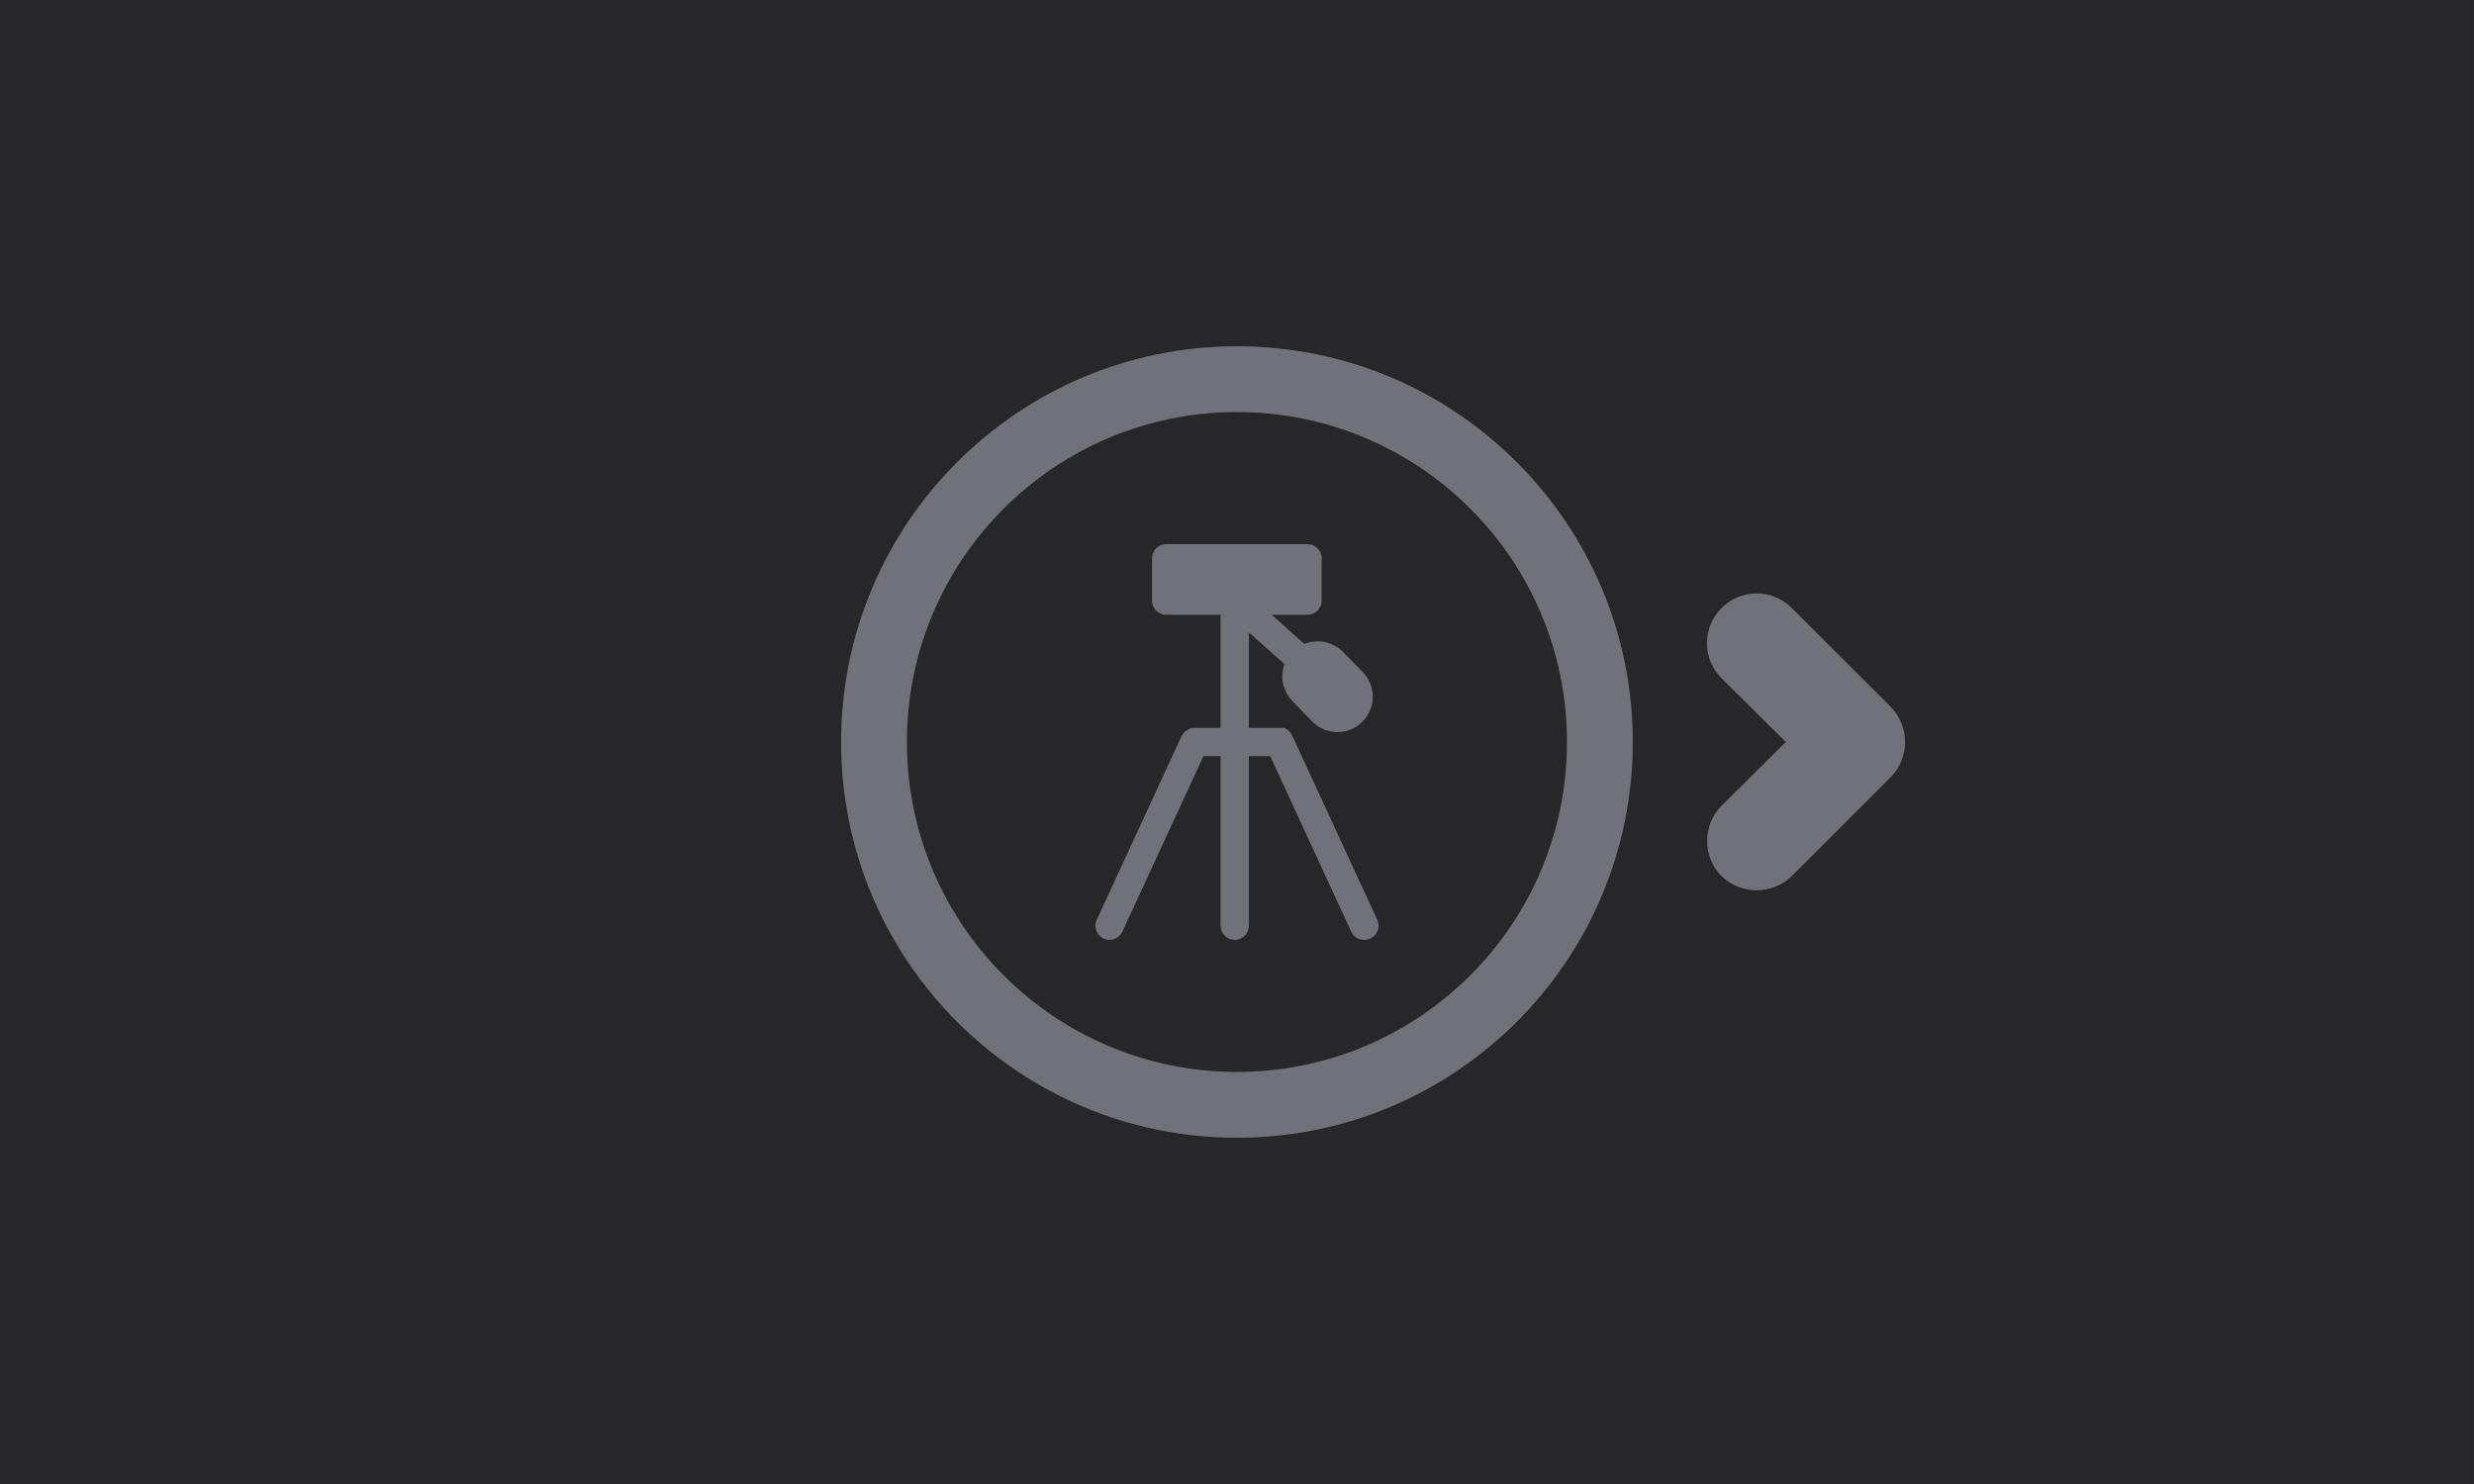
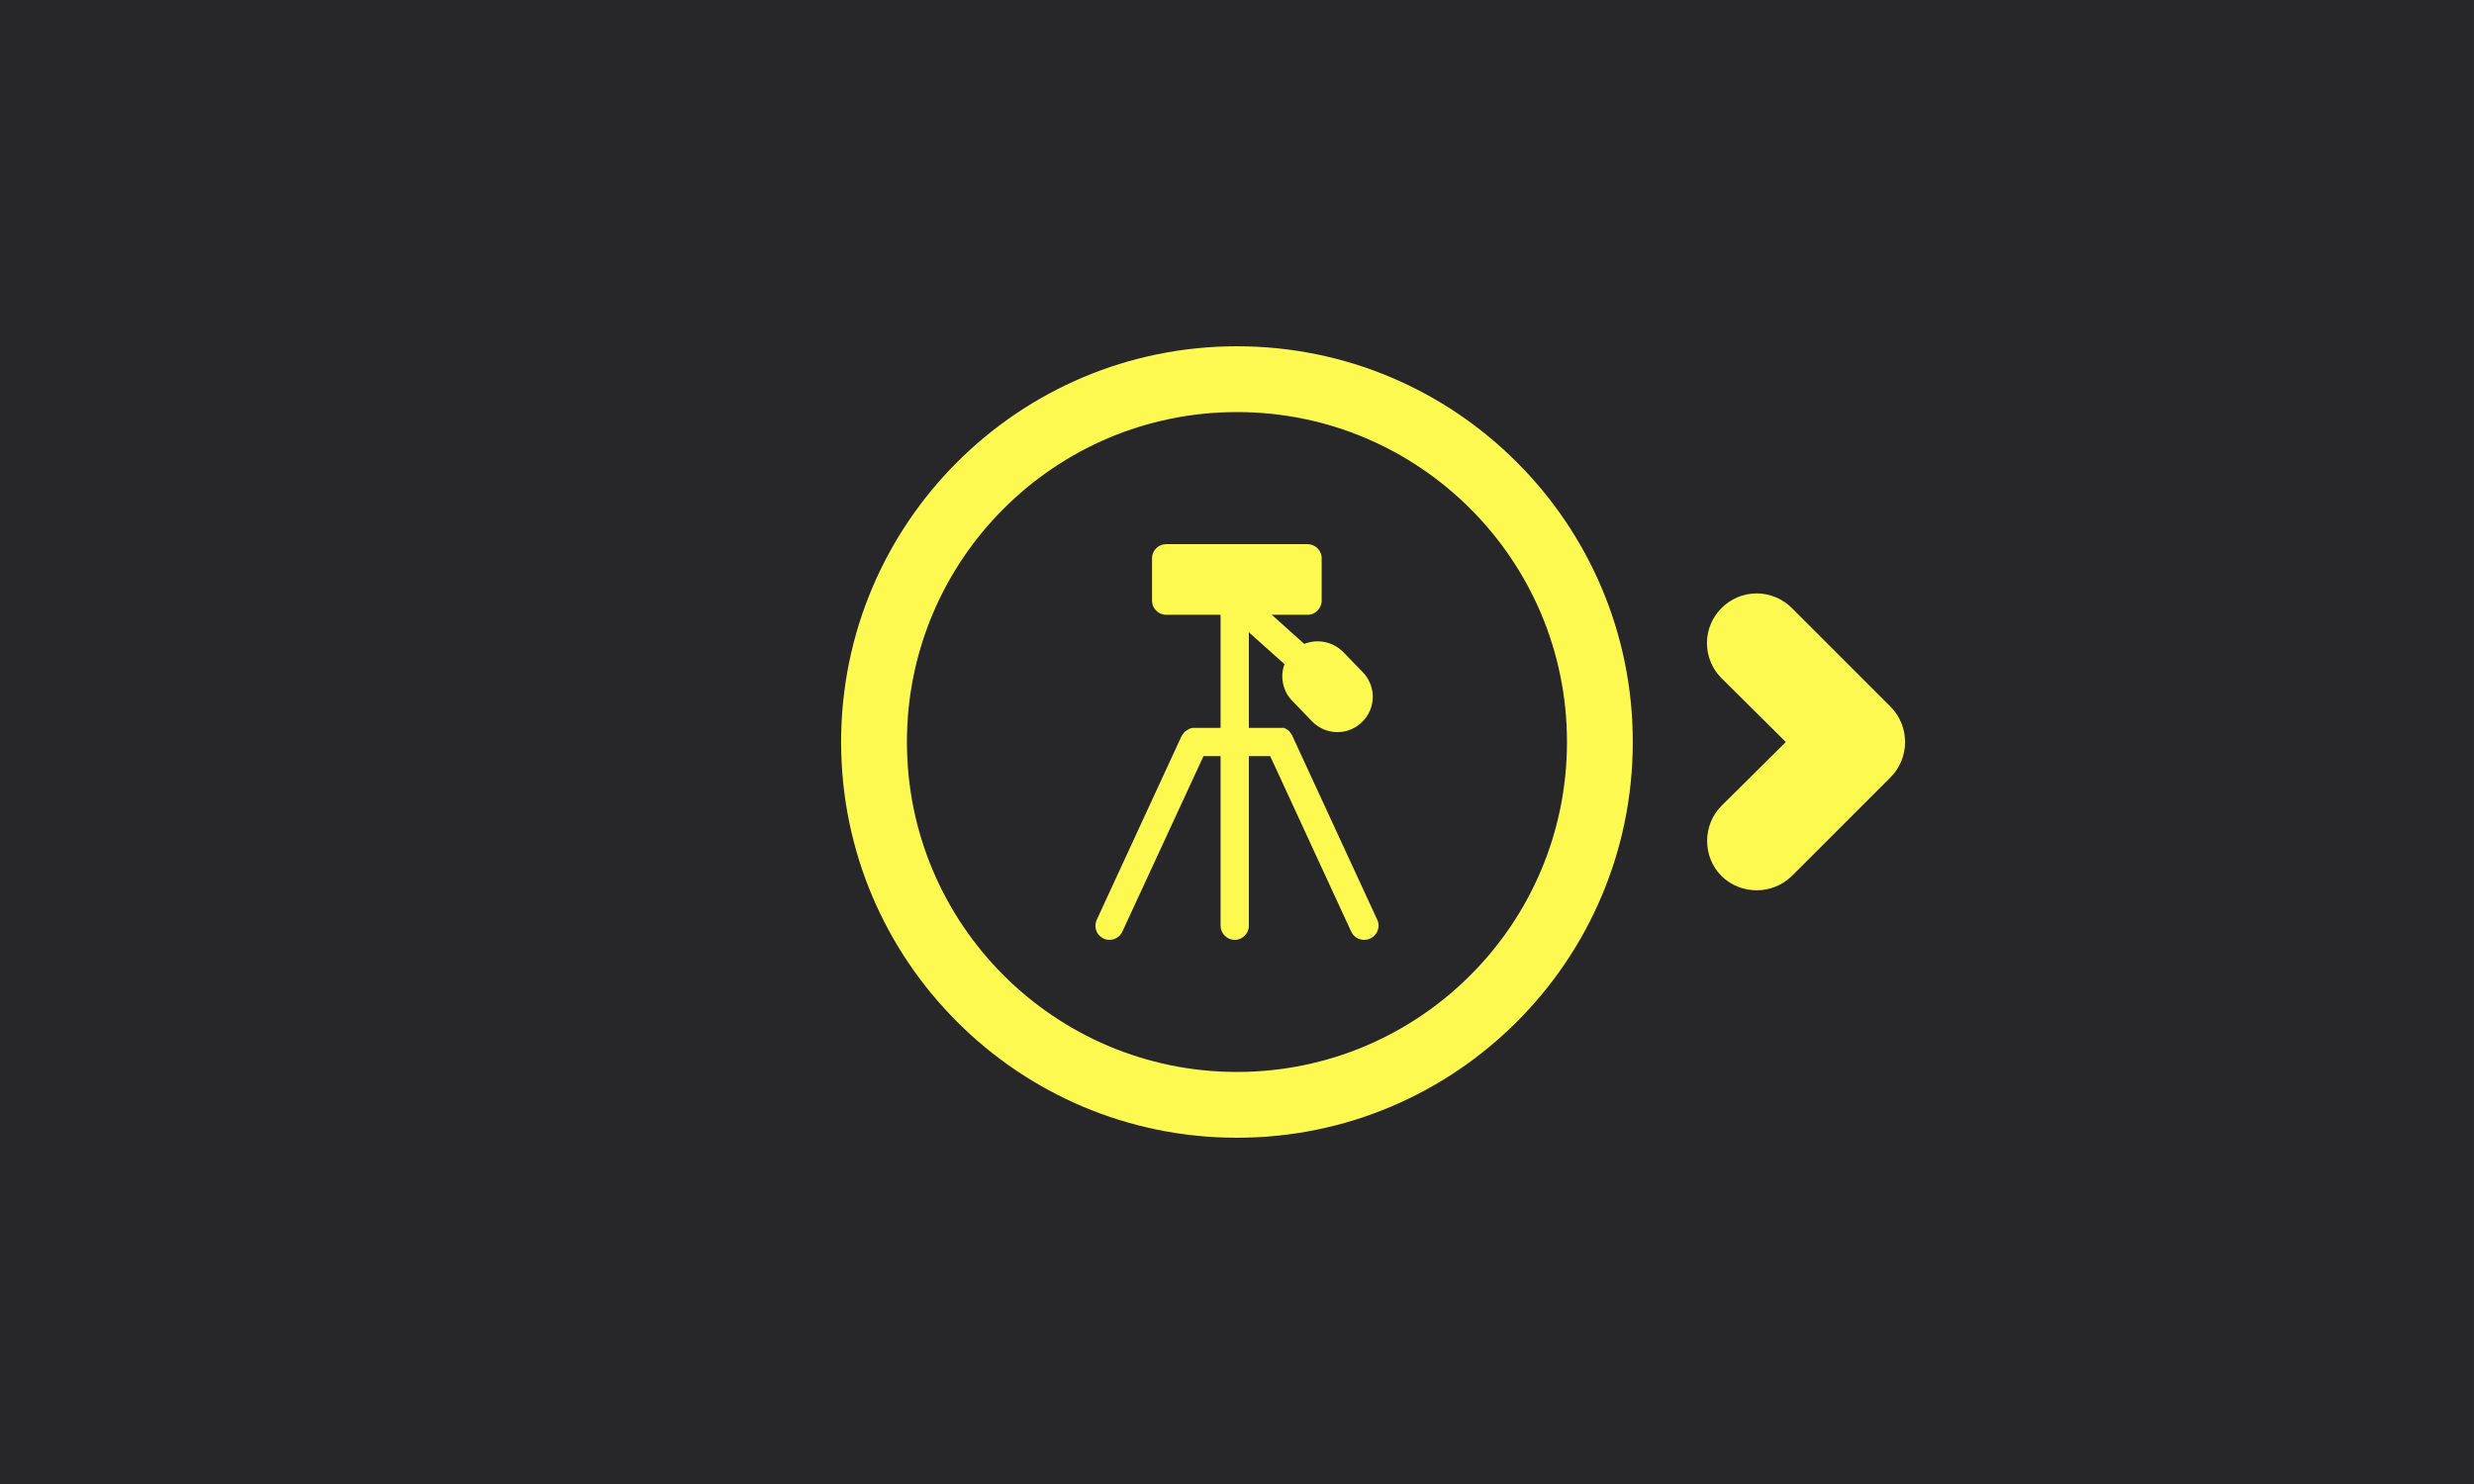
<svg xmlns="http://www.w3.org/2000/svg" width="100%" height="100%" viewBox="0 0 500 300" version="1.1" xml:space="preserve" style="fill-rule:evenodd;clip-rule:evenodd;stroke-linejoin:round;stroke-miterlimit:2;">
  <g transform="matrix(1,0,0,1,-5300,-1)">
    <g id="msg-Tripod-RIGHT" transform="matrix(0.973347,0,0,0.932343,2556.54,1)">
      <rect x="2818.58" y="-0" width="513.691" height="321.77" style="fill:rgb(39,39,42);" />
      <g transform="matrix(1.02738,0,0,1.07257,-1599.16,-5.68434e-14)">
-         <path d="M4606.56,206.562C4592.09,221.048 4572.08,230 4550,230C4527.92,230 4507.91,221.048 4493.44,206.562C4478.95,192.089 4470,172.083 4470,150C4470,127.917 4478.95,107.911 4493.44,93.438C4507.91,78.952 4527.92,70 4550,70C4572.1,70 4592.09,78.952 4606.56,93.438C4621.05,107.911 4630,127.917 4630,150C4630,172.083 4621.05,192.089 4606.56,206.562ZM4597.16,197.159C4609.24,185.092 4616.7,168.411 4616.7,150C4616.7,131.589 4609.24,114.908 4597.16,102.841C4585.09,90.764 4568.42,83.3 4550,83.3C4531.59,83.3 4514.91,90.764 4502.84,102.841C4490.76,114.908 4483.3,131.589 4483.3,150C4483.3,168.411 4490.76,185.092 4502.84,197.159C4514.91,209.236 4531.59,216.7 4550,216.7C4568.41,216.7 4585.09,209.236 4597.16,197.159Z" style="fill:rgb(113,113,122);" />
+         <path d="M4606.56,206.562C4592.09,221.048 4572.08,230 4550,230C4527.92,230 4507.91,221.048 4493.44,206.562C4478.95,192.089 4470,172.083 4470,150C4470,127.917 4478.95,107.911 4493.44,93.438C4507.91,78.952 4527.92,70 4550,70C4572.1,70 4592.09,78.952 4606.56,93.438C4621.05,107.911 4630,127.917 4630,150C4630,172.083 4621.05,192.089 4606.56,206.562ZM4597.16,197.159C4609.24,185.092 4616.7,168.411 4616.7,150C4616.7,131.589 4609.24,114.908 4597.16,102.841C4585.09,90.764 4568.42,83.3 4550,83.3C4531.59,83.3 4514.91,90.764 4502.84,102.841C4490.76,114.908 4483.3,131.589 4483.3,150C4483.3,168.411 4490.76,185.092 4502.84,197.159C4514.91,209.236 4531.59,216.7 4550,216.7C4568.41,216.7 4585.09,209.236 4597.16,197.159Z" style="fill:#fdf951;" />
      </g>
      <g transform="matrix(2.93538,0,0,3.06447,3027.99,111.853)">
-         <path d="M25.57,29.91C25.438,29.968 25.295,29.999 25.15,30C24.76,30.001 24.404,29.774 24.24,29.42L18.51,17L17,17L17,29C17,29.549 16.549,30 16,30C15.451,30 15,29.549 15,29L15,17L13.79,17L8.05,29.42C7.888,29.771 7.536,29.997 7.15,30C7.005,30.001 6.862,29.97 6.73,29.91C6.375,29.747 6.147,29.391 6.147,29.001C6.147,28.856 6.179,28.712 6.24,28.58L12.24,15.58C12.269,15.542 12.296,15.502 12.32,15.46C12.361,15.396 12.408,15.336 12.46,15.28L12.62,15.17L12.78,15.07L13,15C13.047,14.995 13.093,14.995 13.14,15L15,15L15,7L11.15,7C10.601,7 10.15,6.549 10.15,6L10.15,3C10.15,2.451 10.601,2 11.15,2L21.15,2C21.699,2 22.15,2.451 22.15,3L22.15,6C22.15,6.549 21.699,7 21.15,7L18.62,7L20.92,9.06C21.847,8.688 22.911,8.896 23.63,9.59L25,11C25.489,11.471 25.766,12.122 25.766,12.801C25.766,14.172 24.637,15.301 23.266,15.301C22.589,15.301 21.941,15.026 21.47,14.54L20.1,13.12C19.41,12.434 19.182,11.403 19.52,10.49L17,8.24L17,15L19.51,15L19.67,15.1C19.729,15.128 19.783,15.165 19.83,15.21C19.885,15.263 19.932,15.324 19.97,15.39C20.002,15.426 20.029,15.466 20.05,15.51L26.05,28.51C26.131,28.658 26.174,28.823 26.174,28.992C26.174,29.39 25.936,29.752 25.57,29.91Z" style="fill:rgb(113,113,122);fill-rule:nonzero;" />
+         <path d="M25.57,29.91C25.438,29.968 25.295,29.999 25.15,30C24.76,30.001 24.404,29.774 24.24,29.42L18.51,17L17,17L17,29C17,29.549 16.549,30 16,30C15.451,30 15,29.549 15,29L15,17L13.79,17L8.05,29.42C7.888,29.771 7.536,29.997 7.15,30C7.005,30.001 6.862,29.97 6.73,29.91C6.375,29.747 6.147,29.391 6.147,29.001C6.147,28.856 6.179,28.712 6.24,28.58L12.24,15.58C12.269,15.542 12.296,15.502 12.32,15.46C12.361,15.396 12.408,15.336 12.46,15.28L12.62,15.17L12.78,15.07L13,15C13.047,14.995 13.093,14.995 13.14,15L15,15L15,7L11.15,7C10.601,7 10.15,6.549 10.15,6L10.15,3C10.15,2.451 10.601,2 11.15,2L21.15,2C21.699,2 22.15,2.451 22.15,3L22.15,6C22.15,6.549 21.699,7 21.15,7L18.62,7L20.92,9.06C21.847,8.688 22.911,8.896 23.63,9.59L25,11C25.489,11.471 25.766,12.122 25.766,12.801C25.766,14.172 24.637,15.301 23.266,15.301C22.589,15.301 21.941,15.026 21.47,14.54L20.1,13.12C19.41,12.434 19.182,11.403 19.52,10.49L17,8.24L17,15L19.51,15L19.67,15.1C19.729,15.128 19.783,15.165 19.83,15.21C19.885,15.263 19.932,15.324 19.97,15.39C20.002,15.426 20.029,15.466 20.05,15.51L26.05,28.51C26.131,28.658 26.174,28.823 26.174,28.992C26.174,29.39 25.936,29.752 25.57,29.91Z" style="fill:#fdf951;fill-rule:nonzero;" />
      </g>
      <g transform="matrix(10.2738,0,0,10.7257,2936.75,-10.7257)">
-         <path d="M26.71,16.71L24.71,18.71C24.318,19.094 23.682,19.094 23.29,18.71C22.903,18.32 22.903,17.68 23.29,17.29L24.59,16L23.29,14.71C23.102,14.522 22.996,14.266 22.996,14C22.996,13.449 23.449,12.996 24,12.996C24.266,12.996 24.522,13.102 24.71,13.29L26.71,15.29C27.097,15.68 27.097,16.32 26.71,16.71Z" style="fill:rgb(113,113,122);fill-rule:nonzero;" />
+         <path d="M26.71,16.71L24.71,18.71C24.318,19.094 23.682,19.094 23.29,18.71C22.903,18.32 22.903,17.68 23.29,17.29L24.59,16L23.29,14.71C23.102,14.522 22.996,14.266 22.996,14C22.996,13.449 23.449,12.996 24,12.996C24.266,12.996 24.522,13.102 24.71,13.29L26.71,15.29C27.097,15.68 27.097,16.32 26.71,16.71Z" style="fill:#fdf951;fill-rule:nonzero;" />
      </g>
    </g>
  </g>
</svg>
